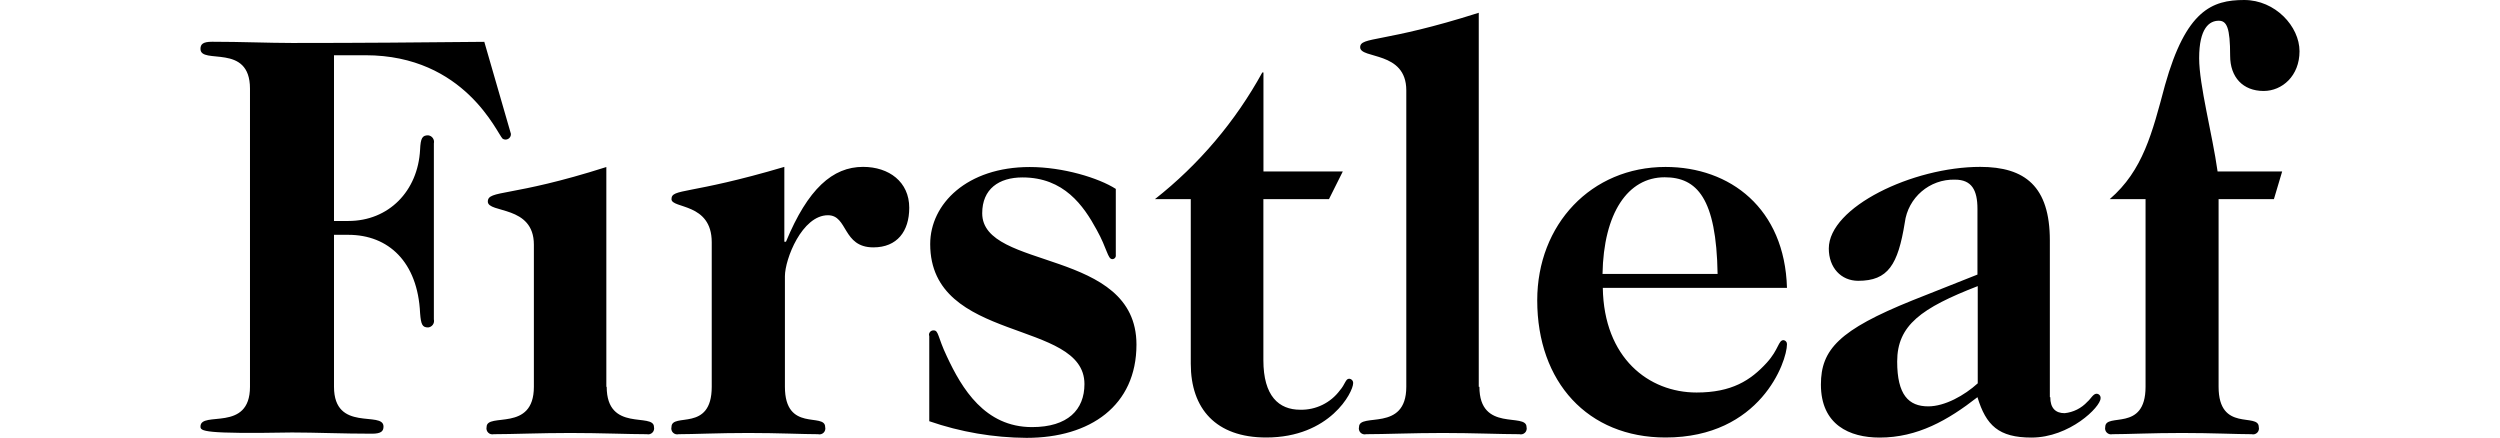
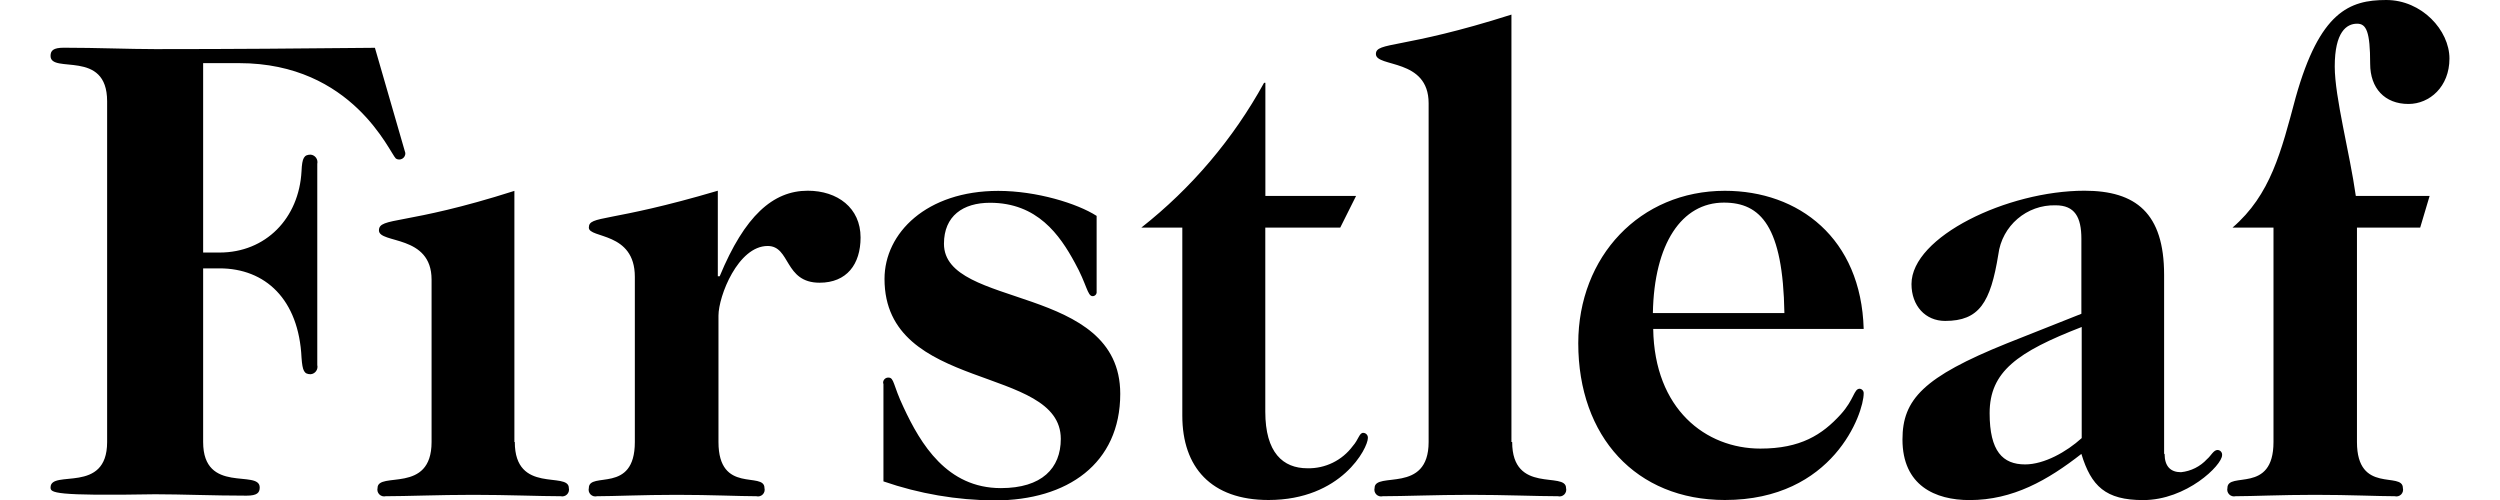
- <svg xmlns="http://www.w3.org/2000/svg" viewBox="0 0 292.57 60.98" width="120" height="21">
+ <svg xmlns="http://www.w3.org/2000/svg" viewBox="0 0 292.57 60.98" width="120" height="24">
  <path class="inherit-fill" d="M6.9 12.35C6.9 5.94 0 9.07 0 6.82c0-.65.33-1 1.62-1 4.07 0 7.92.17 11.14.17 10 0 17.25-.07 26.8-.16l3.71 12.83a.75.75 0 01-1.15.68C41.37 18.68 36.88 7.7 23 7.7h-4.39v23.1h2c5.62 0 9.7-4.16 10-9.94.07-1.61.31-2 1.12-2a.92.92 0 01.8 1.12v24.54a.91.91 0 01-.8 1.12c-.8 0-1-.39-1.12-2-.33-7.13-4.41-10.91-10-10.91h-2v21.18c0 6.41 6.9 3.29 6.9 5.54 0 .64-.31 1-1.61 1-4.09 0-7.94-.17-11.14-.17C.33 60.5 0 60.09 0 59.45c0-2.25 6.9.88 6.9-5.54V12.35zM56.62 53.91c0 6.41 6.59 3.53 6.59 5.61a.83.83 0 01-1 1c-2.56 0-6.41-.17-10.67-.17s-8.09.17-10.66.17a.83.83 0 01-1-1c0-2.09 6.59.8 6.59-5.61V34.1c0-5.54-6.42-4.34-6.42-6s3.21-.57 16.52-4.82v30.63zM81.46 33.69h.15c3.05-7.37 6.5-10.43 10.74-10.43 3.62 0 6.44 2.09 6.44 5.7 0 3.28-1.69 5.52-5 5.52-4.33 0-3.53-4.48-6.33-4.48-3.61 0-6 6.11-6 8.5v15.41c0 6.41 5.61 3.53 5.61 5.61a.82.82 0 01-1 1c-2.07 0-5.46-.17-9.71-.17s-7.62.17-9.71.17a.82.82 0 01-1-1c0-2.09 5.61.8 5.61-5.61V33.76c0-5.53-5.61-4.65-5.61-6 0-1.53 2.42-.56 15.73-4.5v10.43zM101.55 46.78a.62.62 0 01.64-.73c.71 0 .54.89 1.84 3.62 2.09 4.49 5.3 9.86 11.87 9.86 5 0 7.31-2.42 7.31-6 0-9.09-21.5-5.62-21.5-19.51 0-5.61 5.14-10.74 13.87-10.74 4.67 0 9.63 1.53 12 3.05v9.23a.49.49 0 01-.49.56c-.64 0-.71-1.46-2.17-4.08-1.84-3.39-4.57-7.31-10.34-7.31-3.29 0-5.62 1.6-5.62 5 0 8 21.5 4.81 21.5 18.3 0 8.5-6.43 13-15.32 13a42.26 42.26 0 01-13.56-2.32V46.78zM159.22 23.9l-1.93 3.86h-9.14v22.45c0 5 2.16 6.9 5.13 6.9a6.69 6.69 0 005.54-2.71c.71-.8.79-1.61 1.27-1.61a.58.58 0 01.57.64c0 1.2-3.21 7.55-12.12 7.55-7 0-10.51-4-10.51-10.28V27.76h-5A58 58 0 00148 10.1h.16v13.8h11.07zM178.26 53.91c0 6.41 6.57 3.53 6.57 5.61a.82.82 0 01-1 1c-2.58 0-6.44-.17-10.68-.17s-8.1.17-10.67.17a.82.82 0 01-1-1c0-2.09 6.59.8 6.59-5.61V12.59c0-5.53-6.43-4.33-6.43-6 0-1.52 3.2-.56 16.53-4.81v52.13zM195.46 40.12c.15 9.78 6.4 14.59 13.07 14.59 4.89 0 7.53-1.68 9.79-4.16 1.68-1.85 1.6-3.14 2.33-3.14a.54.54 0 01.48.57c0 2.41-3.69 13-16.93 13-10.82 0-17.88-7.71-17.88-19.12 0-10.58 7.53-18.59 17.88-18.59 9 0 16.62 5.77 16.93 16.85h-25.67zm16-1.94c-.17-10.58-2.89-13.47-7.38-13.47-5.14 0-8.51 5-8.66 13.47h16zM257.83 55.35c0 1.52.72 2.24 2 2.24A5 5 0 00263 56c.48-.4.8-1.12 1.28-1.12a.57.57 0 01.56.64c0 1.21-4.33 5.47-9.63 5.47-4.58 0-6.33-1.7-7.53-5.63-4.1 3.2-8.34 5.63-13.64 5.63-4.18 0-8.18-1.77-8.18-7.39 0-4.89 2.56-7.62 12.75-11.73l9.07-3.6v-9.15c0-2.64-.81-4.08-3.13-4.08a6.86 6.86 0 00-7 6c-.95 5.86-2.32 8.1-6.49 8.1-2.4 0-4.1-1.84-4.1-4.5 0-5.77 11.71-11.38 21.1-11.38 6.26 0 9.71 2.73 9.71 10.26v21.83zm-10.11-15.47c-7.86 3.05-11.23 5.45-11.23 10.51 0 4.65 1.6 6.25 4.33 6.25 2.32 0 5.05-1.53 6.9-3.21V39.88zM289 27.76h-7.71v26.15c0 6.41 5.6 3.53 5.6 5.61a.82.82 0 01-1 1c-2.06 0-5.45-.17-9.71-.17s-7.61.17-9.69.17a.83.83 0 01-1-1c0-2.09 5.62.8 5.62-5.61V27.76h-5c4.65-4 5.93-9.24 7.71-15.89C276.75 1.44 280.37 0 284.86 0c4.34 0 7.71 3.7 7.71 7.14s-2.42 5.54-5 5.54c-2.9 0-4.67-1.93-4.67-4.9 0-3.93-.47-4.89-1.59-4.89-1.29 0-2.73 1-2.73 5.22 0 3.76 1.84 10.58 2.57 15.79h9z" />
</svg>
